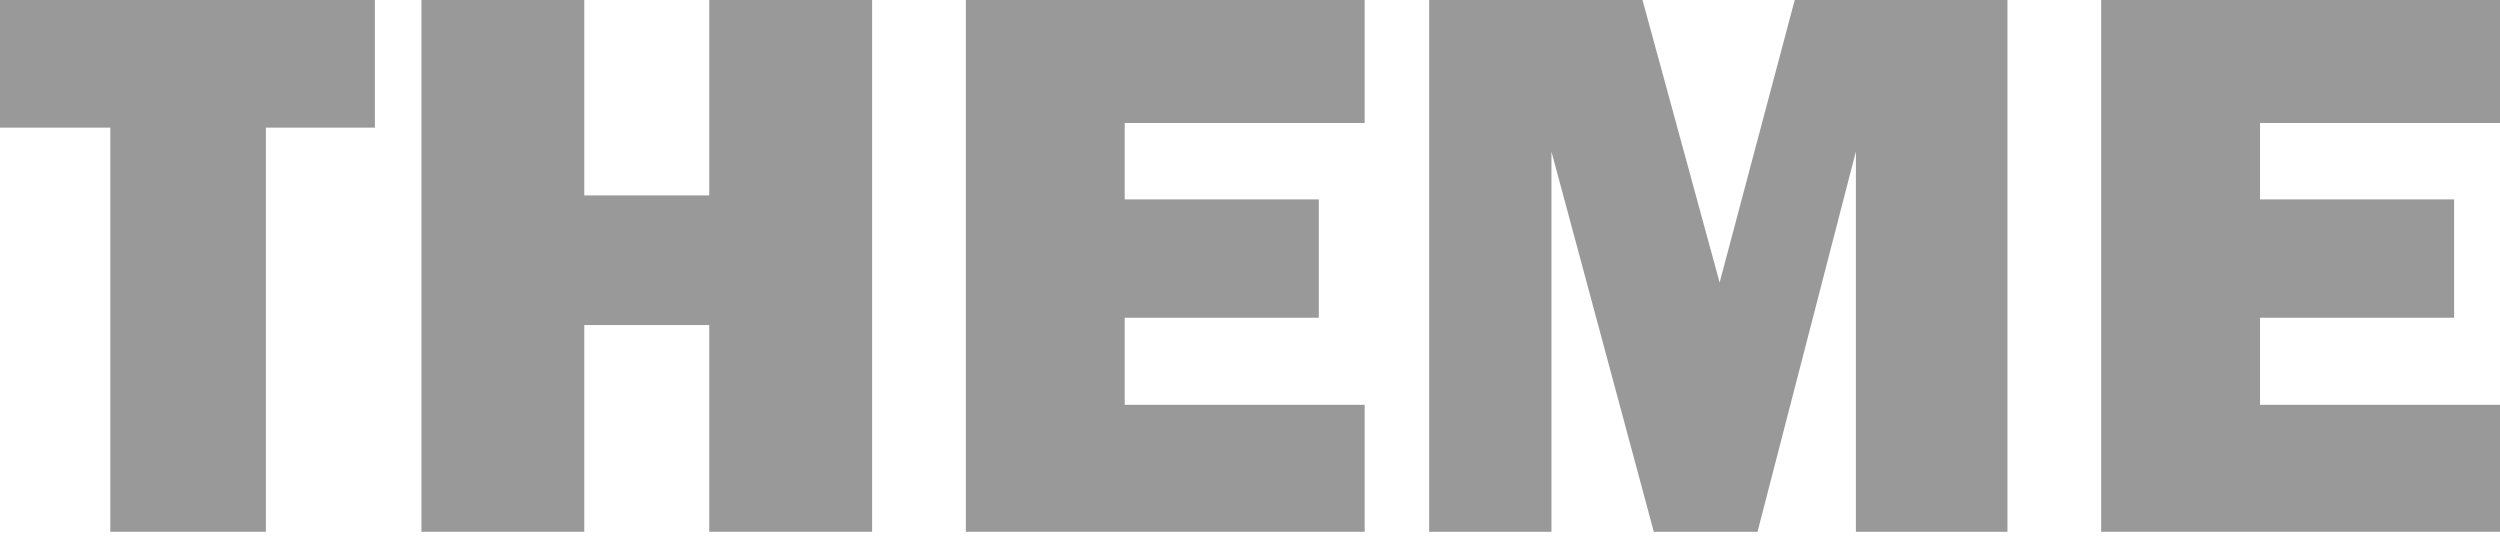
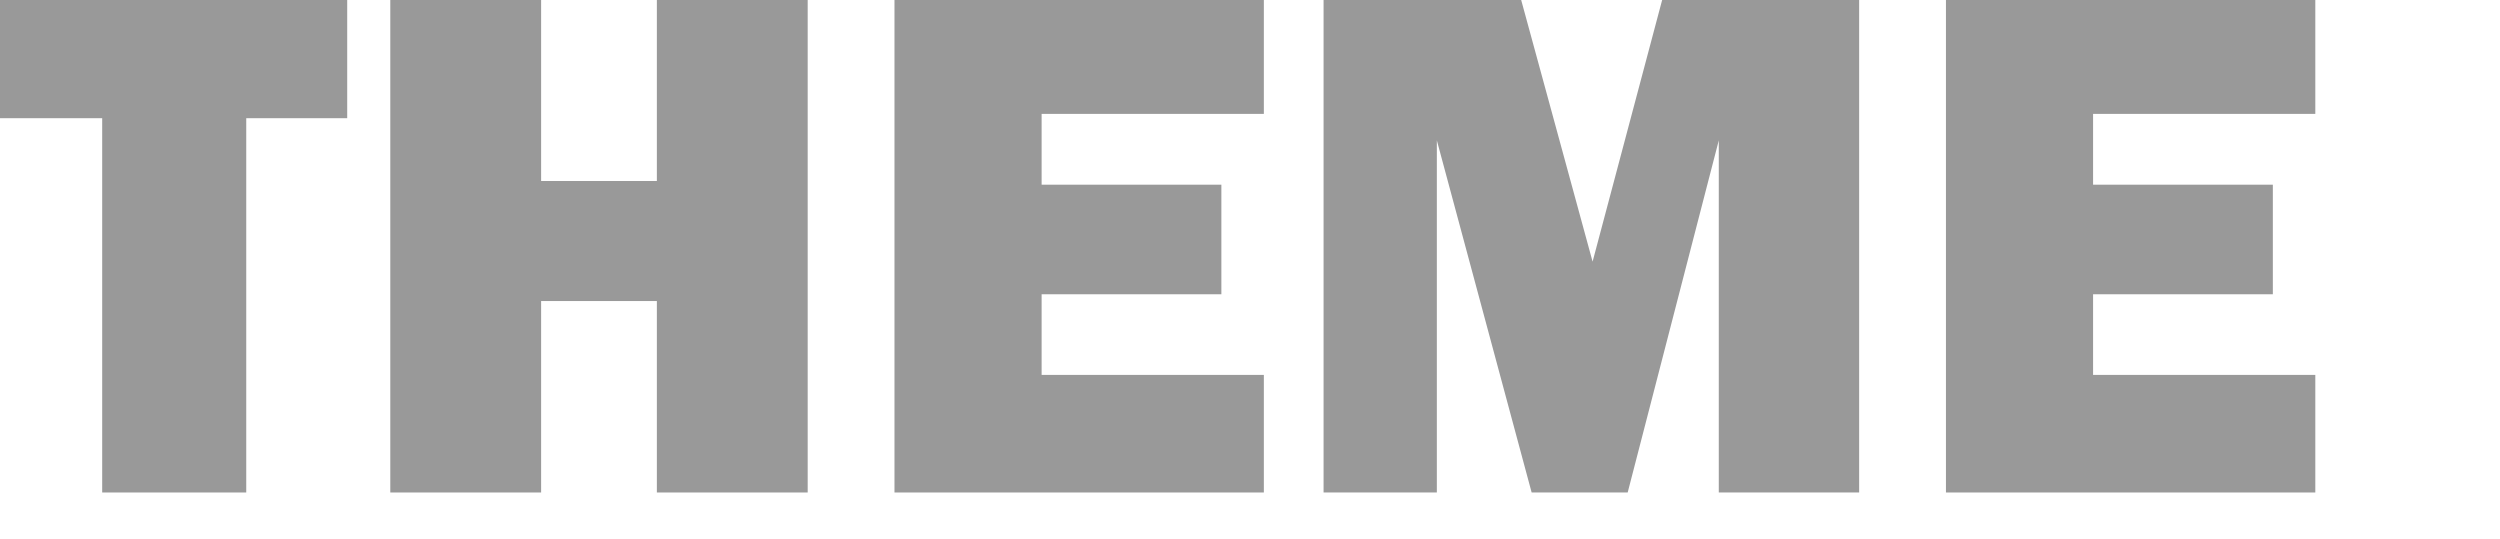
- <svg xmlns="http://www.w3.org/2000/svg" viewBox="0 0 37.61 8.24">
+ <svg xmlns="http://www.w3.org/2000/svg" viewBox="0 0 40.61 8.75">
  <defs>
    <style>.cls-1 {
      fill: black;
      opacity: .4;
    }</style>
  </defs>
  <path class="cls-1" d="M4,1.92V8H1.66V1.92H0V0H5.64V1.92Z" />
  <path class="cls-1" d="M13.12,0V8H10.67V4.89H8.79V8H6.34V0H8.79V2.94h1.88V0Z" />
  <path class="cls-1" d="M20.53,6.09V8h-6V0h6V1.85H16.92V3h2.92V4.78H16.92V6.09Z" />
  <path class="cls-1" d="M30.2,0V8H27.92V2.28L26.44,8H24.88L23.34,2.28V8H21.5V0h3.21l1.16,4.25L27,0Z" />
  <path class="cls-1" d="M37.61,6.09V8h-6V0h6V1.85H34V3h2.92V4.78H34V6.09Z" />
</svg>
